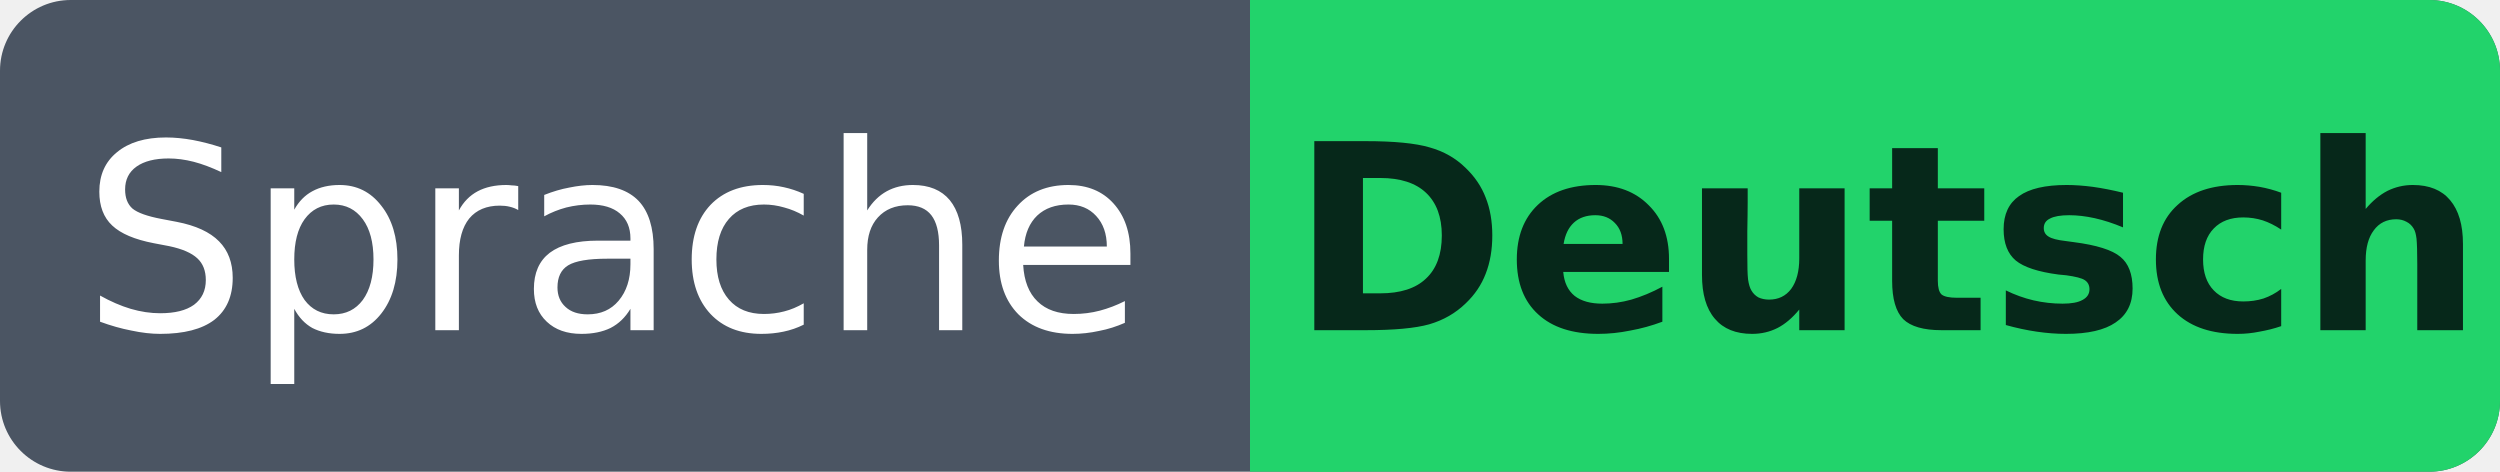
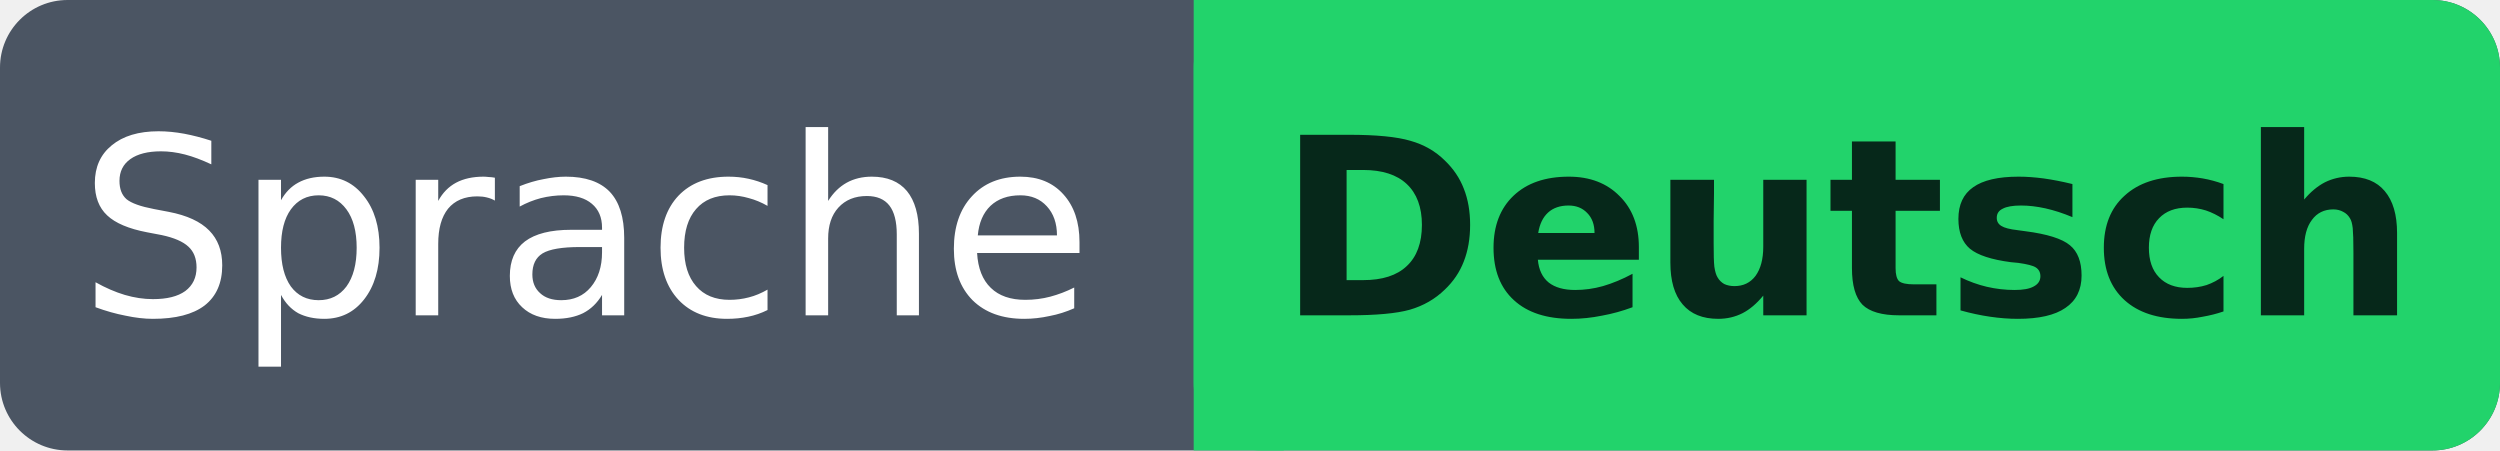
- <svg xmlns="http://www.w3.org/2000/svg" width="106" height="20" role="img" aria-label="Sprache: Deutsch">
-   <rect width="106" height="20" rx="3" fill="#4B5563" />
-   <rect x="53" width="53" height="20" rx="3" fill="#22D36B" />
+ <svg xmlns="http://www.w3.org/2000/svg" width="111" height="20" role="img" aria-label="Sprache: Deutsch">
+   <rect width="111" height="20" rx="3" fill="#4B5563" />
+   <rect x="53" width="58" height="20" rx="3" fill="#22D36B" />
  <rect x="53" width="4" height="20" fill="#22D36B" />
  <text x="26" y="14" fill="#fff" font-family="Verdana,DejaVu Sans,sans-serif" font-size="11" text-anchor="middle">Sprache</text>
-   <text x="80" y="14" fill="#06281A" font-family="Verdana,DejaVu Sans,sans-serif" font-size="11" font-weight="bold" text-anchor="middle">Deutsch</text>
+   <text x="82" y="14" fill="#06281A" font-family="Verdana,DejaVu Sans,sans-serif" font-size="11" font-weight="bold" text-anchor="middle">Deutsch</text>
</svg>
